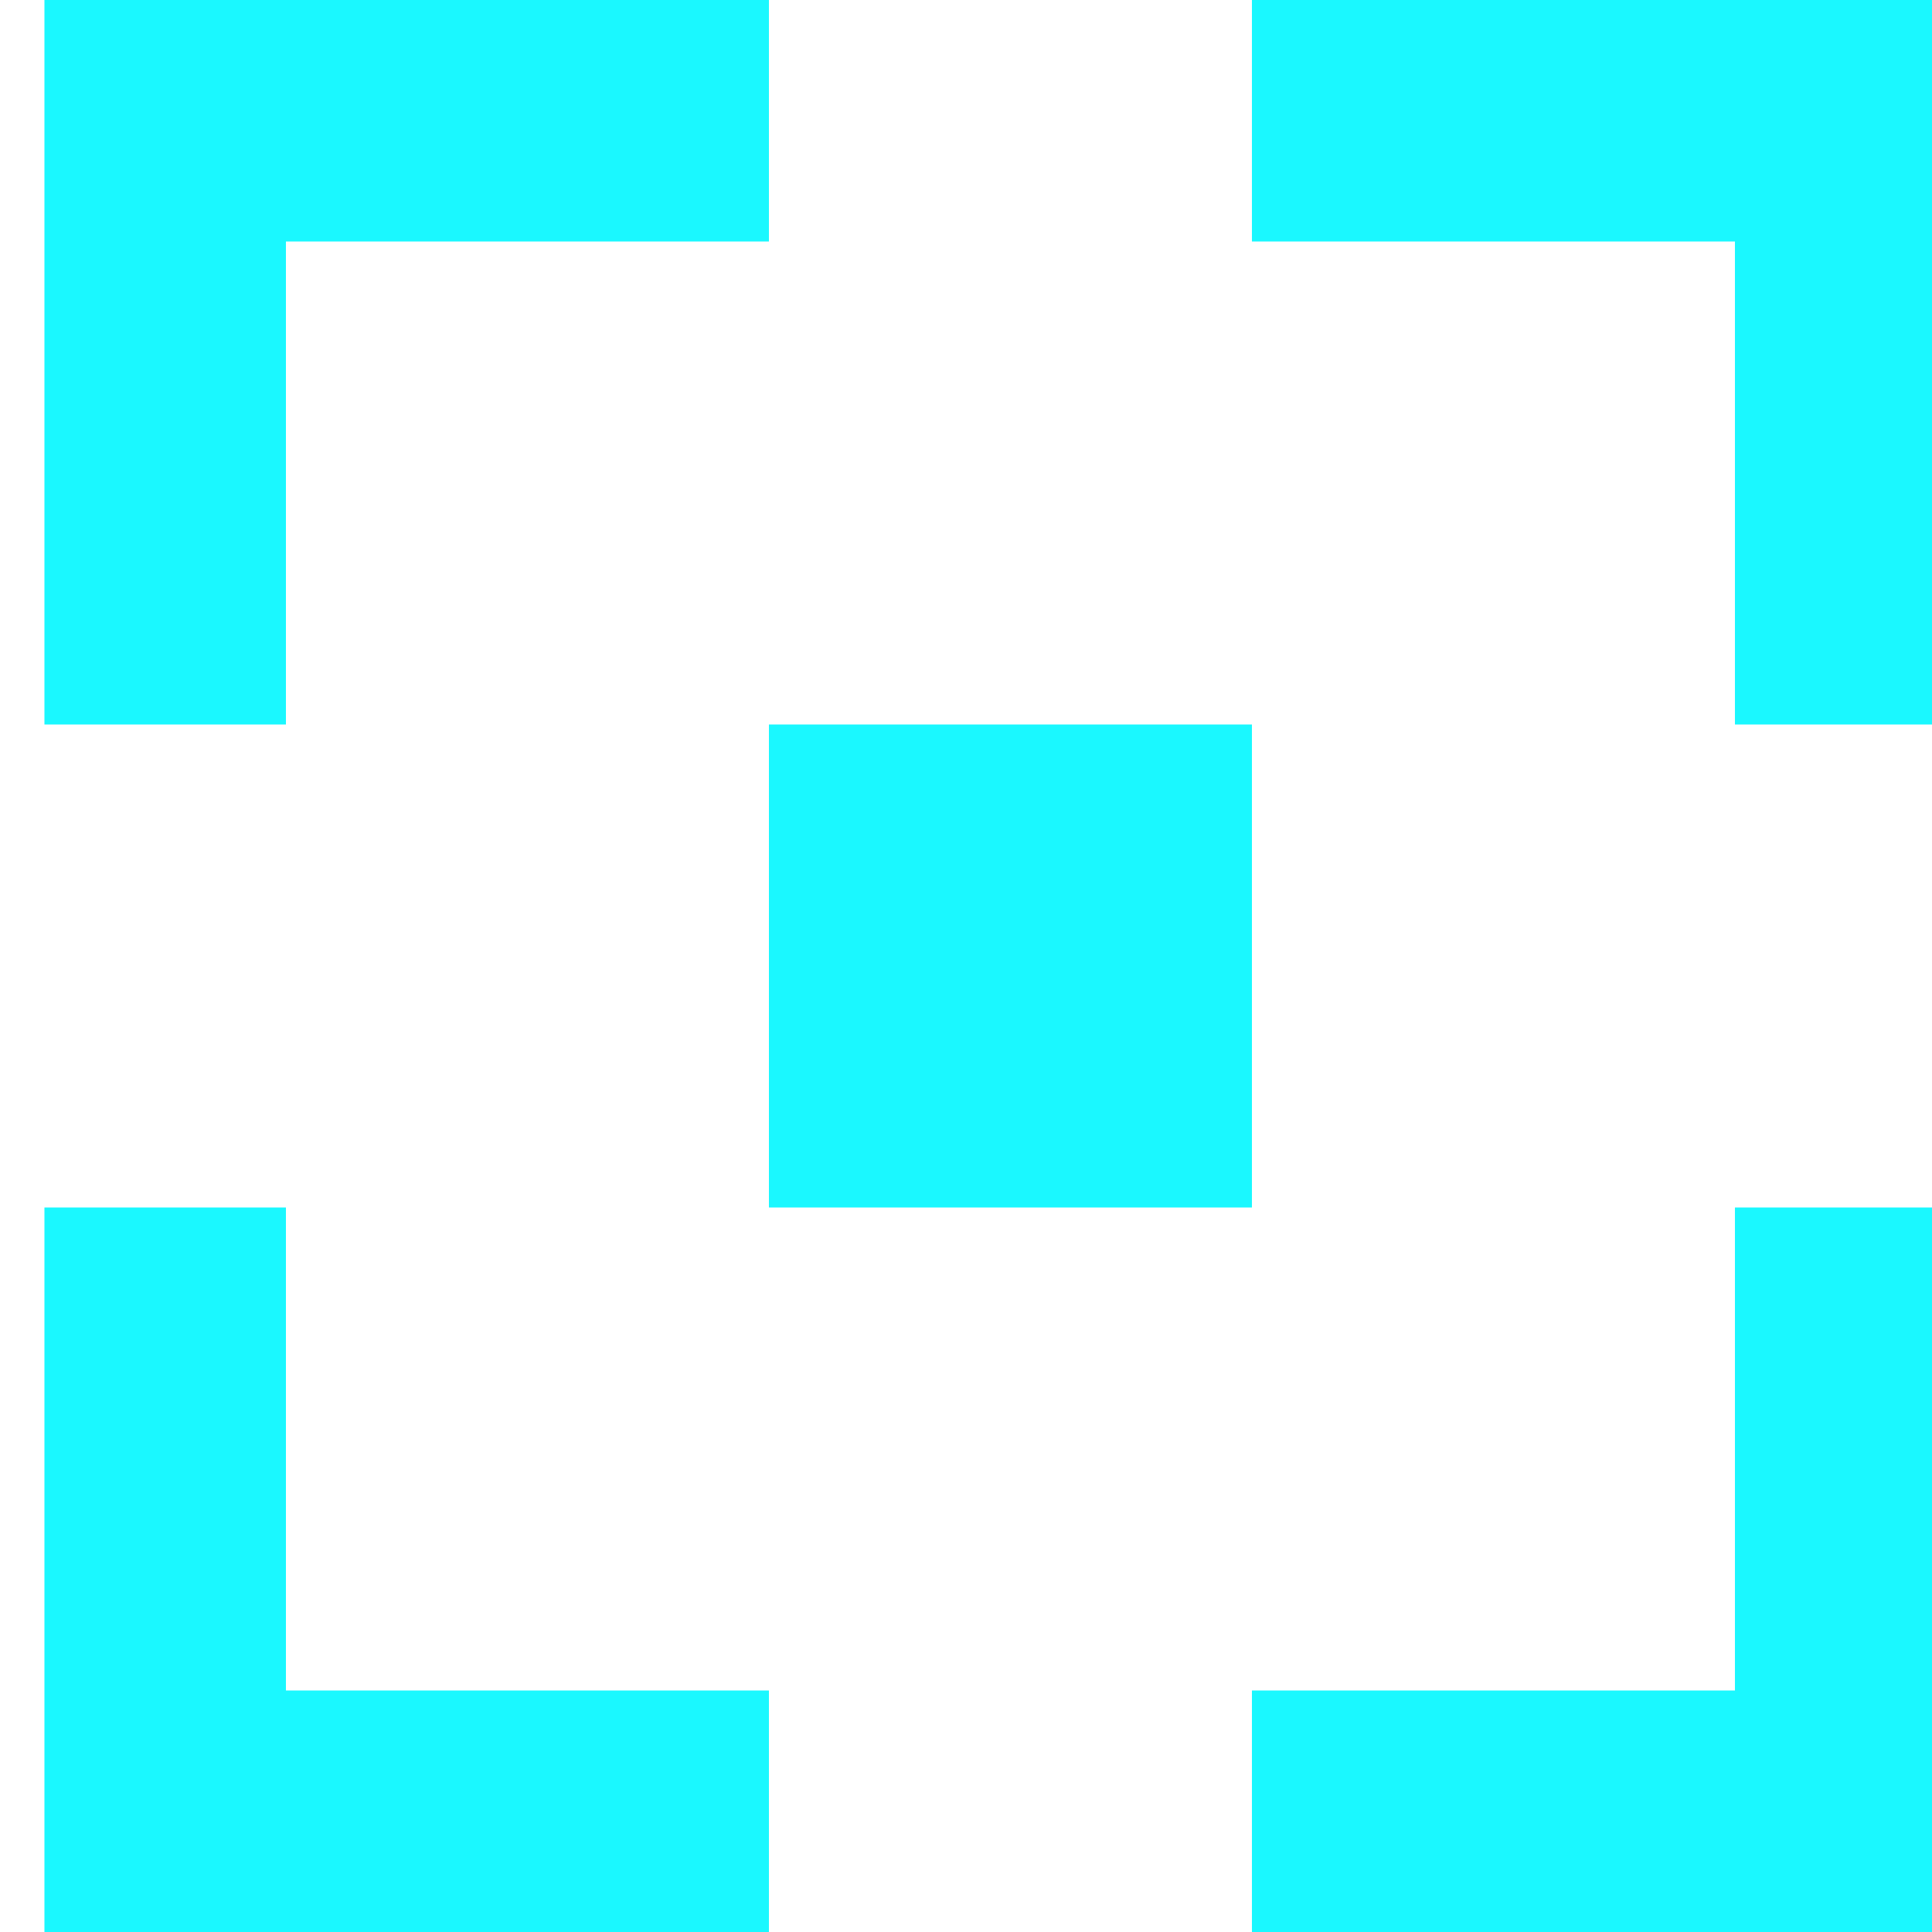
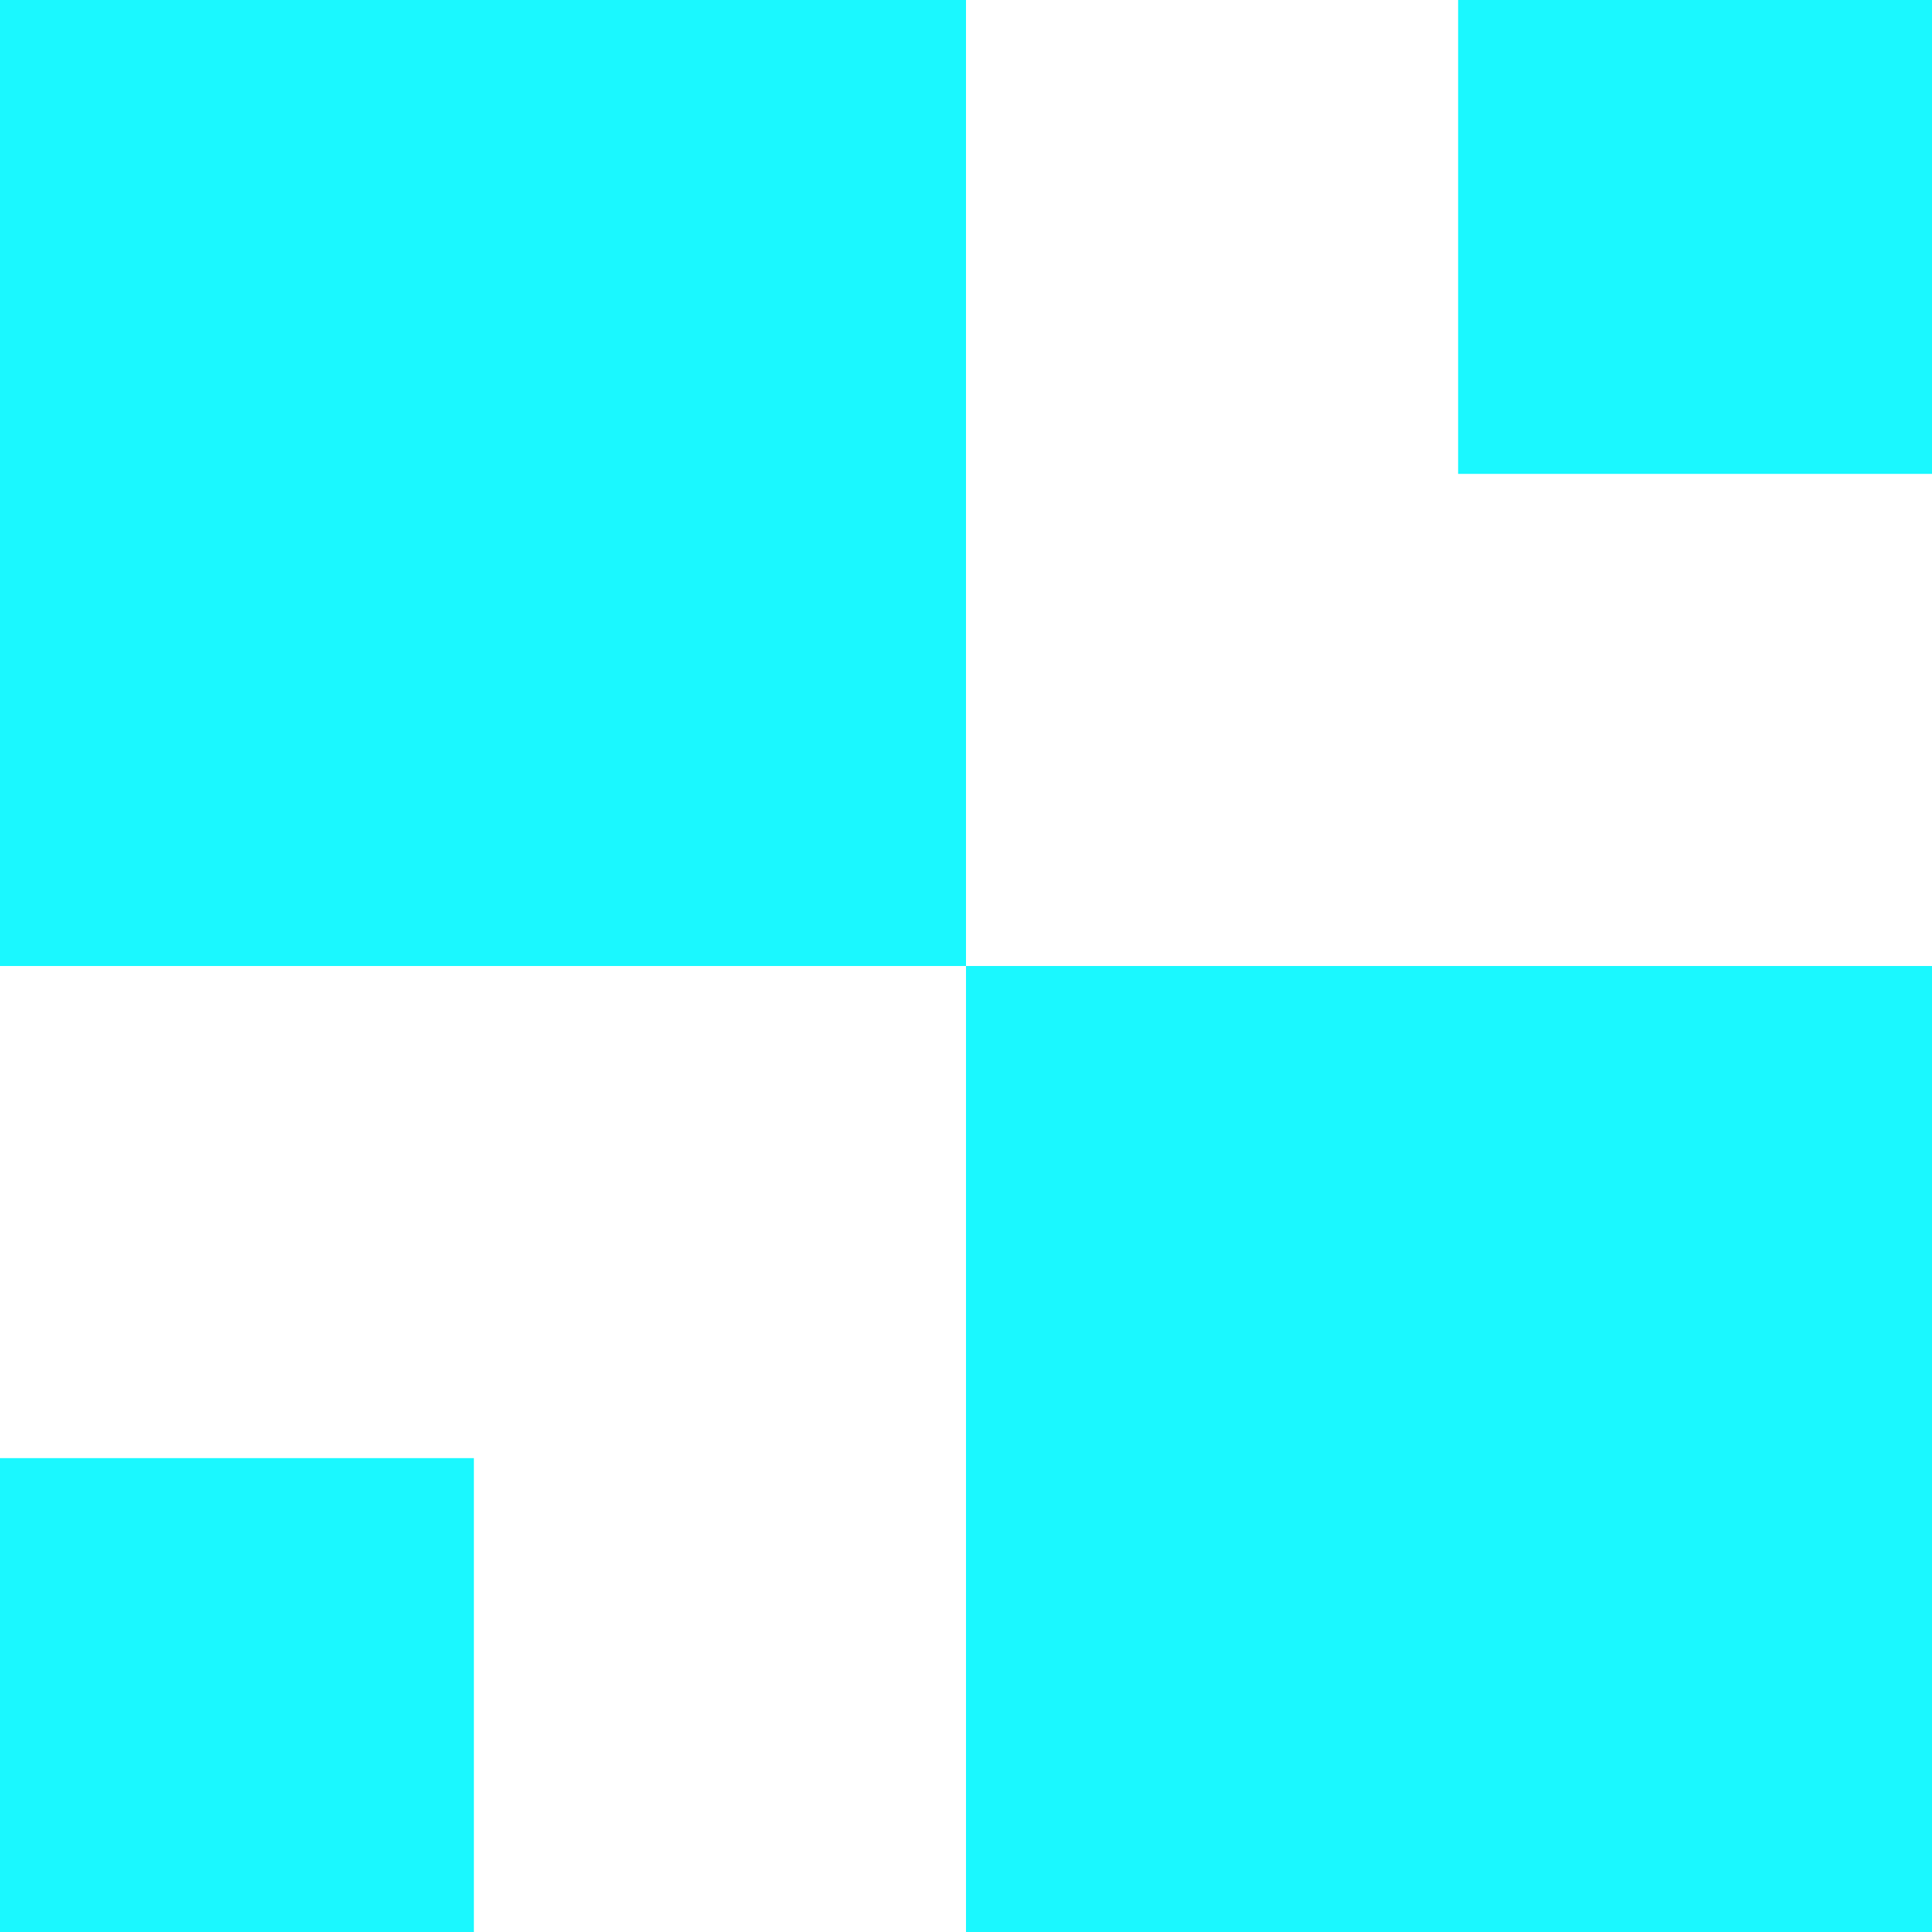
- <svg xmlns="http://www.w3.org/2000/svg" width="21" height="21" viewBox="11.517 4.96 21 21" fill="none">
-   <path d="M12 4.96H19.875V7.585H14.625V12.835H12V4.96ZM25.125 4.96H33V12.835H30.375V7.585H25.125V4.96ZM12 18.085H14.625V23.335H19.875V25.96H12V18.085ZM30.375 18.085H33V25.96H25.125V23.335H30.375V18.085ZM19.875 12.835H25.125V18.085H19.875V12.835Z" fill="#1AF8FF" />
+ <svg xmlns="http://www.w3.org/2000/svg" width="103" height="103" viewBox="0 0 103 103" fill="none">
+   <rect width="51.5" height="51.5" fill="#1AF8FF" />
+   <rect x="51.5" y="51.5" width="51.5" height="51.5" fill="#1AF8FF" />
+   <rect x="77.736" width="25.264" height="25.264" fill="#1AF8FF" />
+   <rect y="77.736" width="25.264" height="25.264" fill="#1AF8FF" />
</svg>
